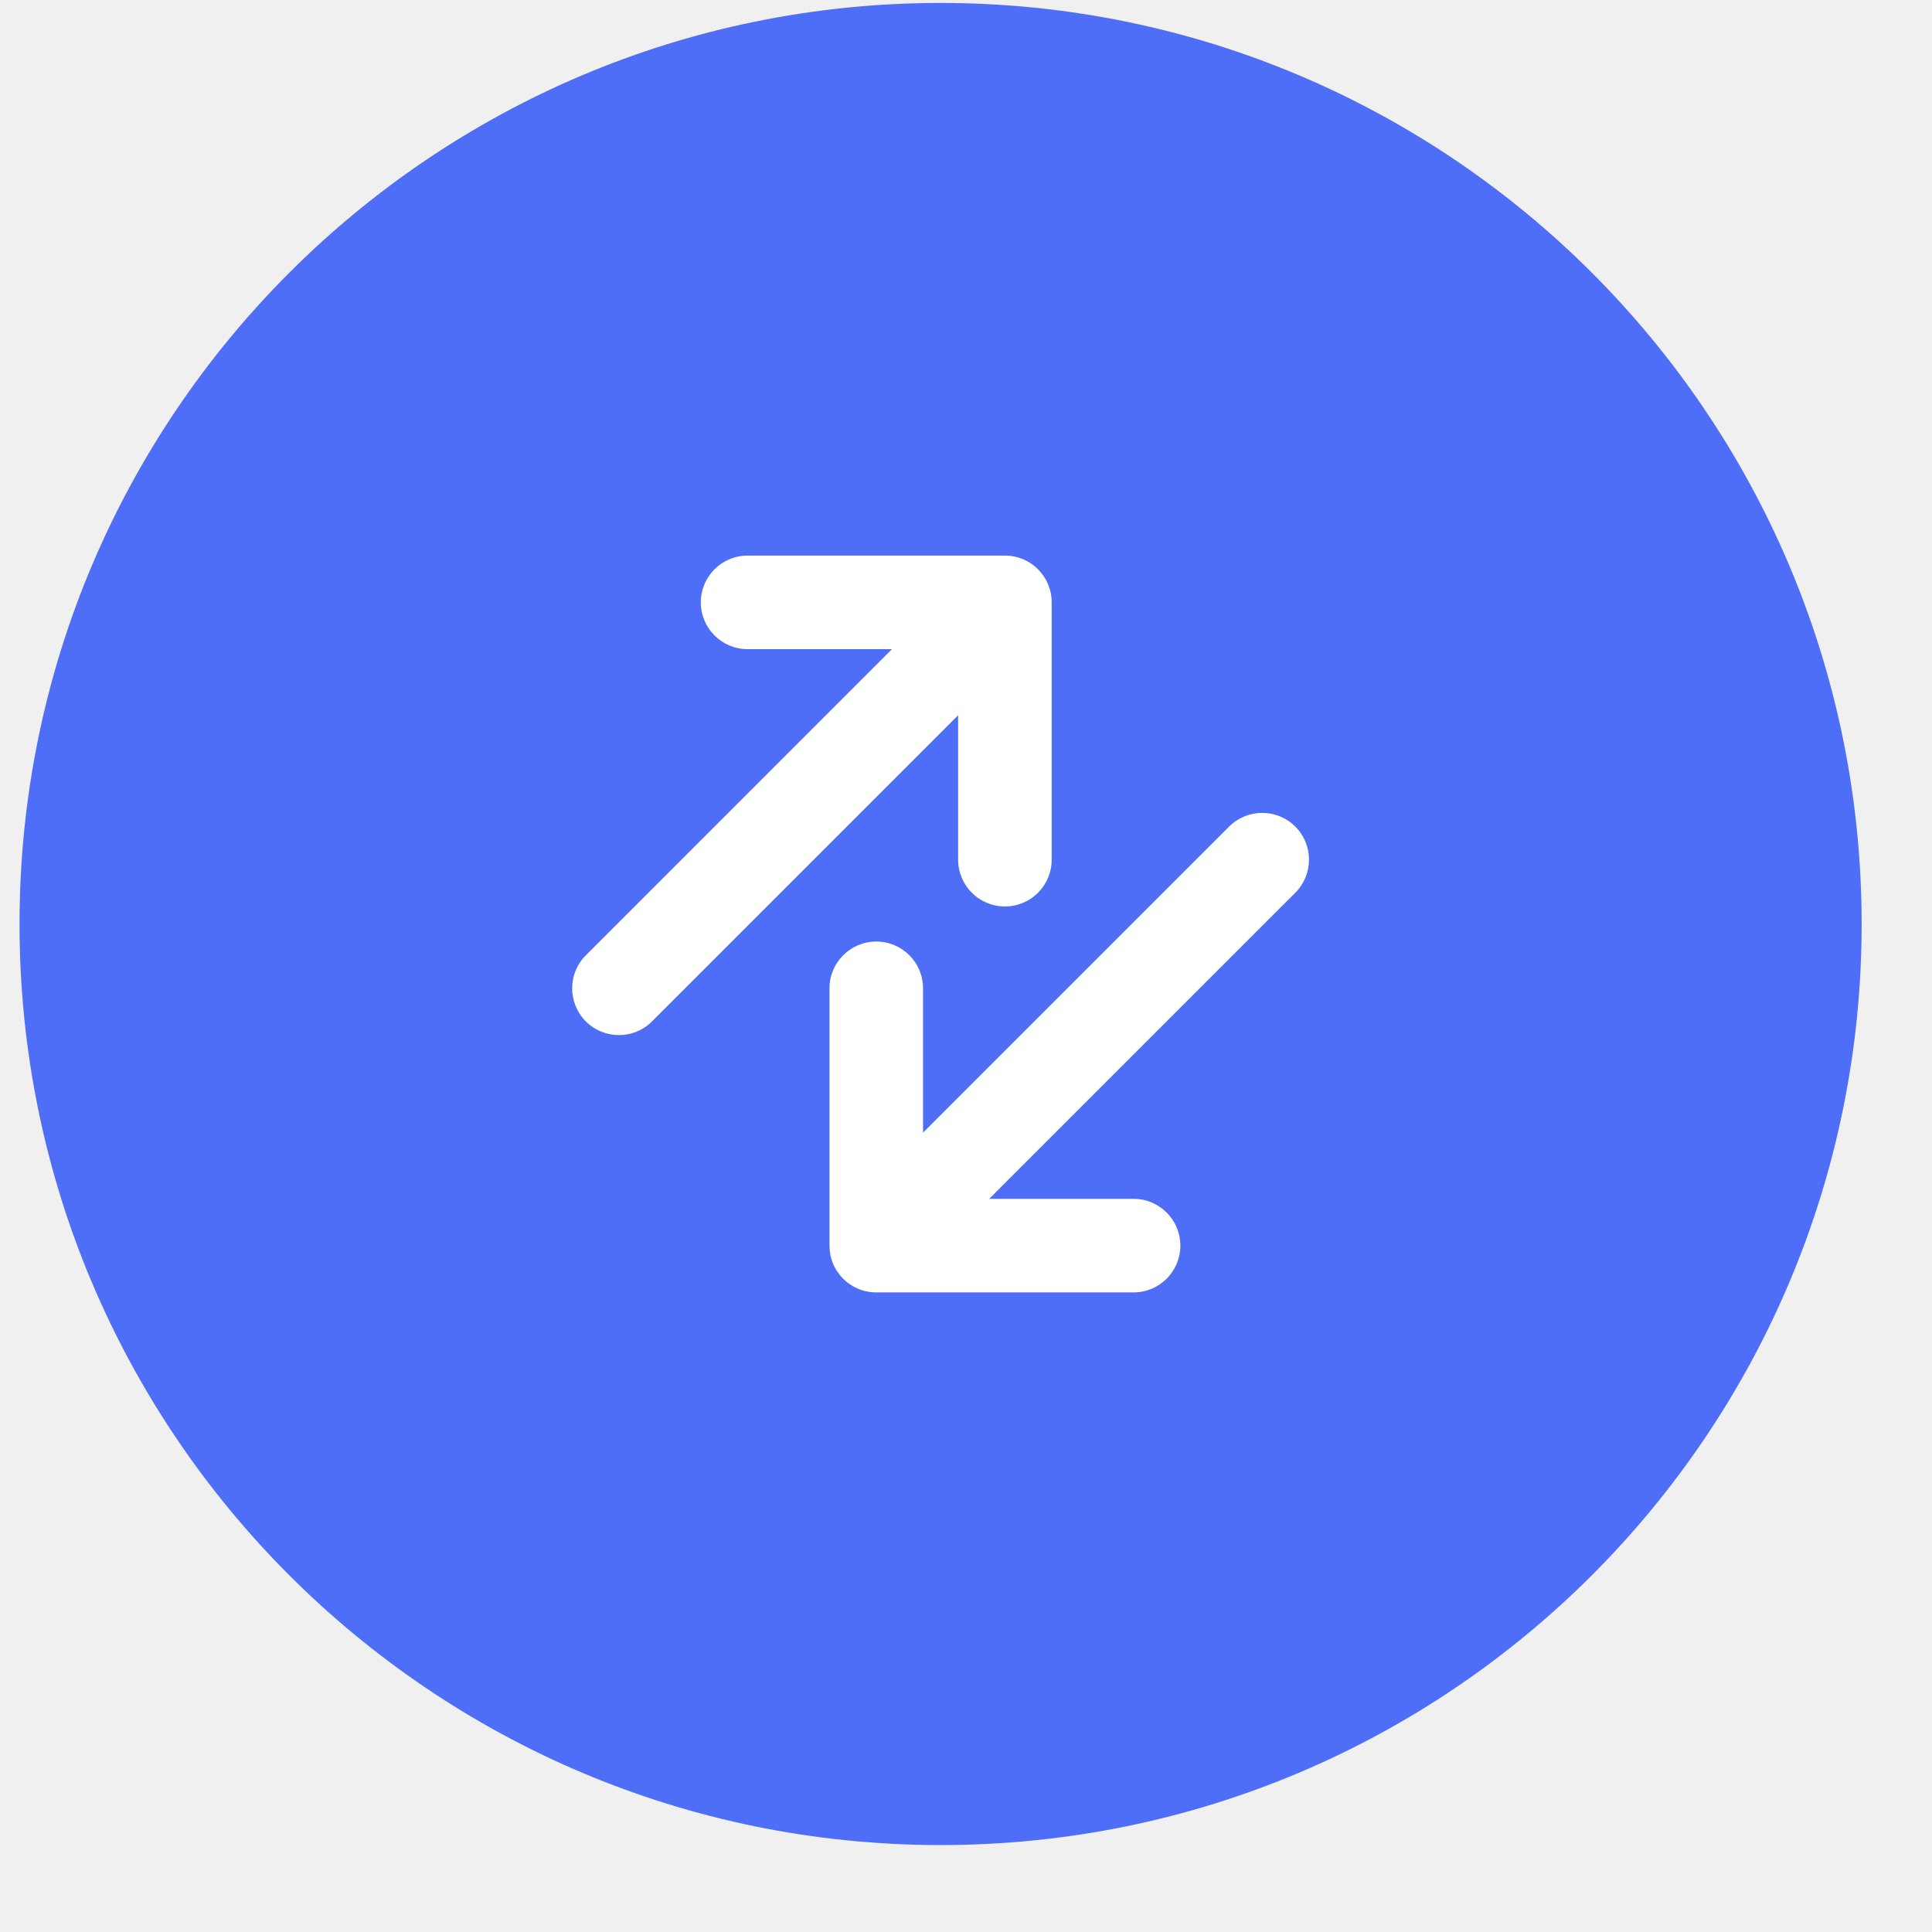
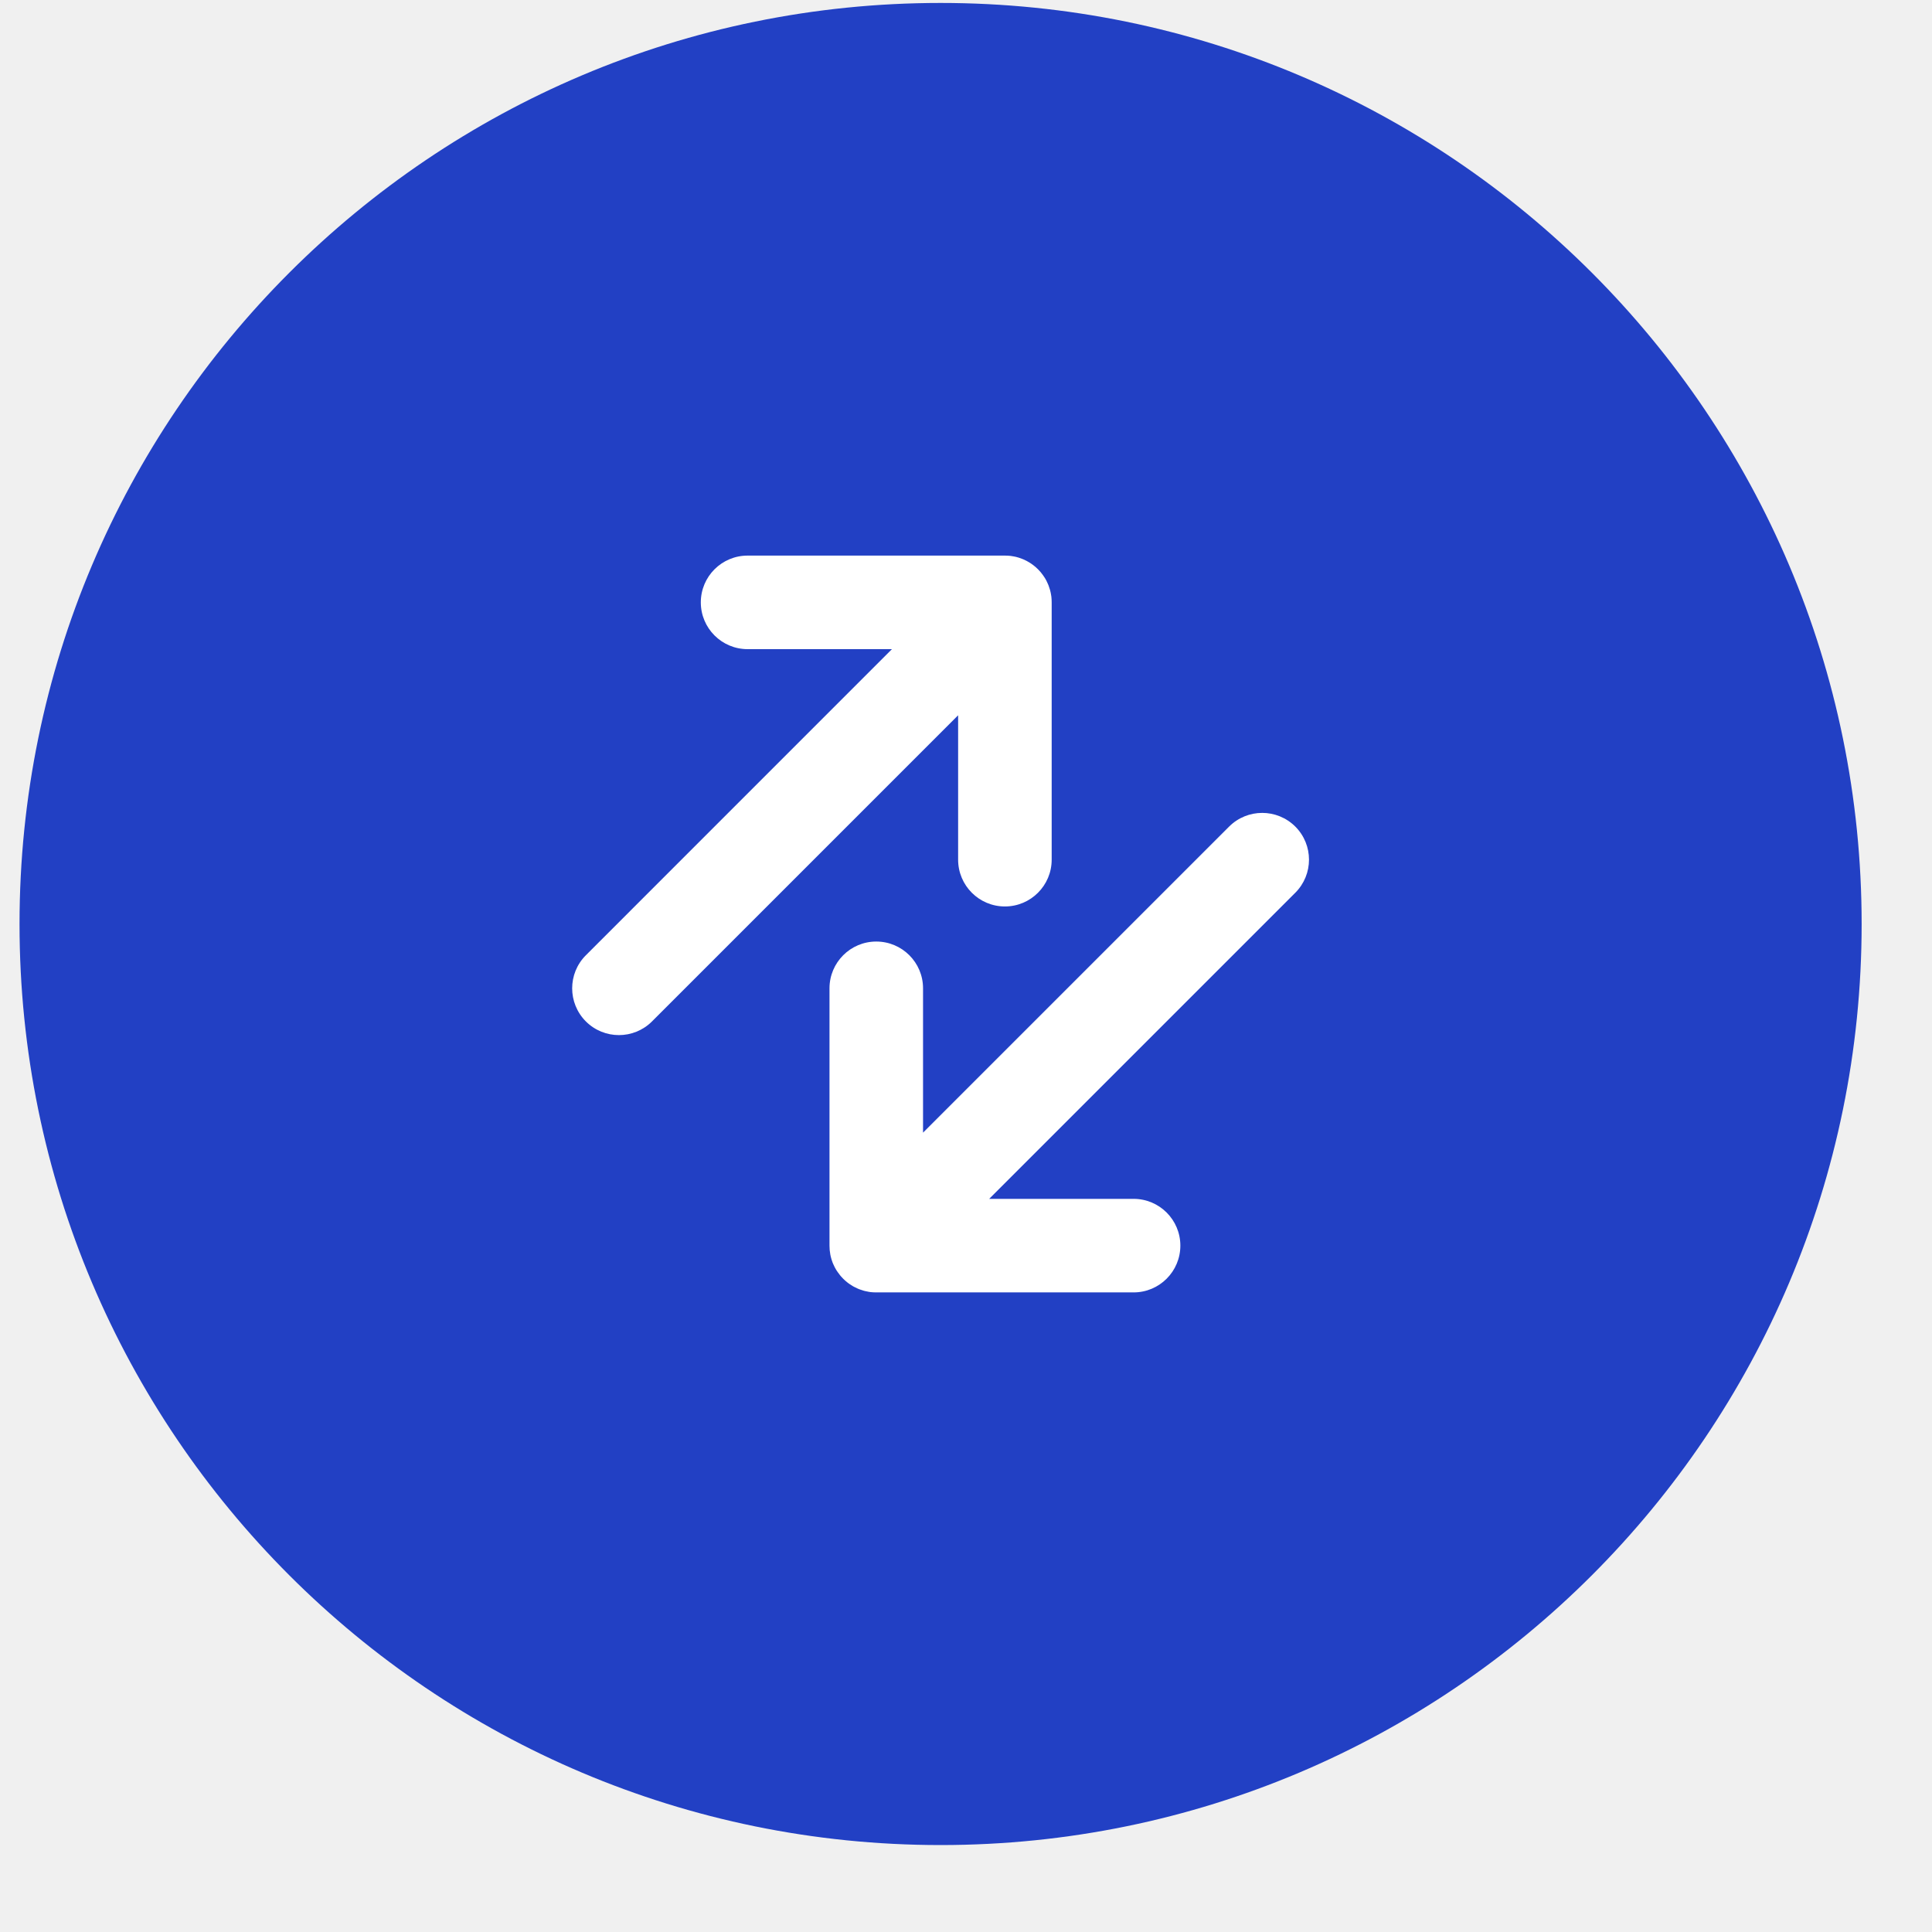
<svg xmlns="http://www.w3.org/2000/svg" width="35px" height="35px" viewBox="0 0 38 38" version="1.1">
  <g id="Transact" stroke="none" stroke-width="1" fill="none" fill-rule="evenodd">
    <g id="TransactButton-1" transform="translate(-169, -759)">
      <g id="Group" transform="translate(0, 741.8478)">
        <g id="Group-3" transform="translate(169.3841, 17.21015)">
-           <rect id="Rectangle" fill="#4F6EF7" x="-1.0658141e-14" y="-1.0658141e-14" width="36.232" height="36.232" rx="18.116" />
+           <rect id="Rectangle" fill="#2240C4" x="-1.0658141e-14" y="-1.0658141e-14" width="36.232" height="36.232" rx="18.116" />
          <path d="M25.093,16.2 C25.452,16.559 25.452,17.142 25.093,17.501 L19.072,23.522 L21.912,23.522 C22.42,23.522 22.832,23.934 22.832,24.442 C22.832,24.95 22.42,25.362 21.912,25.362 L16.851,25.362 C16.813,25.362 16.776,25.36 16.739,25.356 C16.726,25.354 16.714,25.352 16.701,25.35 C16.675,25.346 16.649,25.34 16.624,25.334 C16.616,25.332 16.607,25.33 16.599,25.327 C16.571,25.319 16.543,25.31 16.517,25.3 C16.506,25.296 16.495,25.291 16.484,25.286 C16.459,25.275 16.434,25.263 16.41,25.25 C16.402,25.246 16.394,25.241 16.385,25.236 C16.361,25.222 16.337,25.206 16.314,25.19 C16.305,25.183 16.295,25.176 16.285,25.168 C16.225,25.121 16.172,25.068 16.125,25.008 L16.2,25.093 C16.16,25.053 16.125,25.01 16.094,24.965 C16.084,24.952 16.074,24.937 16.065,24.922 C16.055,24.905 16.045,24.888 16.036,24.871 C16.026,24.851 16.016,24.831 16.007,24.81 C16.002,24.798 15.997,24.786 15.992,24.775 C15.985,24.755 15.978,24.735 15.971,24.714 C15.966,24.695 15.961,24.677 15.956,24.659 C15.953,24.645 15.95,24.63 15.947,24.616 C15.936,24.558 15.931,24.5 15.931,24.442 L15.931,19.381 C15.931,18.873 16.343,18.461 16.851,18.461 C17.359,18.461 17.771,18.873 17.771,19.381 L17.771,22.22 L23.791,16.2 C24.151,15.841 24.733,15.841 25.093,16.2 Z M19.381,10.87 C19.419,10.87 19.455,10.872 19.492,10.876 C19.512,10.879 19.533,10.882 19.554,10.886 C19.569,10.889 19.584,10.892 19.598,10.895 C19.616,10.9 19.634,10.905 19.652,10.91 C19.674,10.917 19.694,10.924 19.714,10.932 C19.725,10.936 19.737,10.941 19.749,10.946 C19.77,10.955 19.79,10.965 19.811,10.976 C19.827,10.984 19.844,10.994 19.86,11.004 C19.876,11.013 19.891,11.023 19.905,11.033 C19.919,11.043 19.933,11.053 19.947,11.064 C20.007,11.111 20.06,11.164 20.107,11.224 L20.032,11.139 C20.069,11.176 20.103,11.216 20.132,11.258 C20.145,11.276 20.158,11.295 20.17,11.315 C20.179,11.33 20.187,11.345 20.196,11.361 C20.205,11.38 20.215,11.399 20.223,11.419 C20.229,11.431 20.234,11.444 20.239,11.456 C20.249,11.482 20.258,11.51 20.266,11.537 C20.269,11.546 20.271,11.555 20.273,11.563 C20.28,11.588 20.285,11.614 20.289,11.64 C20.291,11.653 20.293,11.665 20.295,11.678 C20.299,11.715 20.301,11.752 20.301,11.79 L20.301,16.851 C20.301,17.359 19.889,17.771 19.381,17.771 C18.873,17.771 18.461,17.359 18.461,16.851 L18.461,14.011 L12.44,20.032 C12.081,20.391 11.498,20.391 11.139,20.032 C10.78,19.672 10.78,19.09 11.139,18.731 L17.159,12.71 L14.32,12.71 C13.812,12.71 13.4,12.298 13.4,11.79 C13.4,11.282 13.812,10.87 14.32,10.87 L19.381,10.87 Z" id="Combined-Shape" fill="#FFFFFF" fill-rule="nonzero" />
        </g>
      </g>
    </g>
  </g>
</svg>
